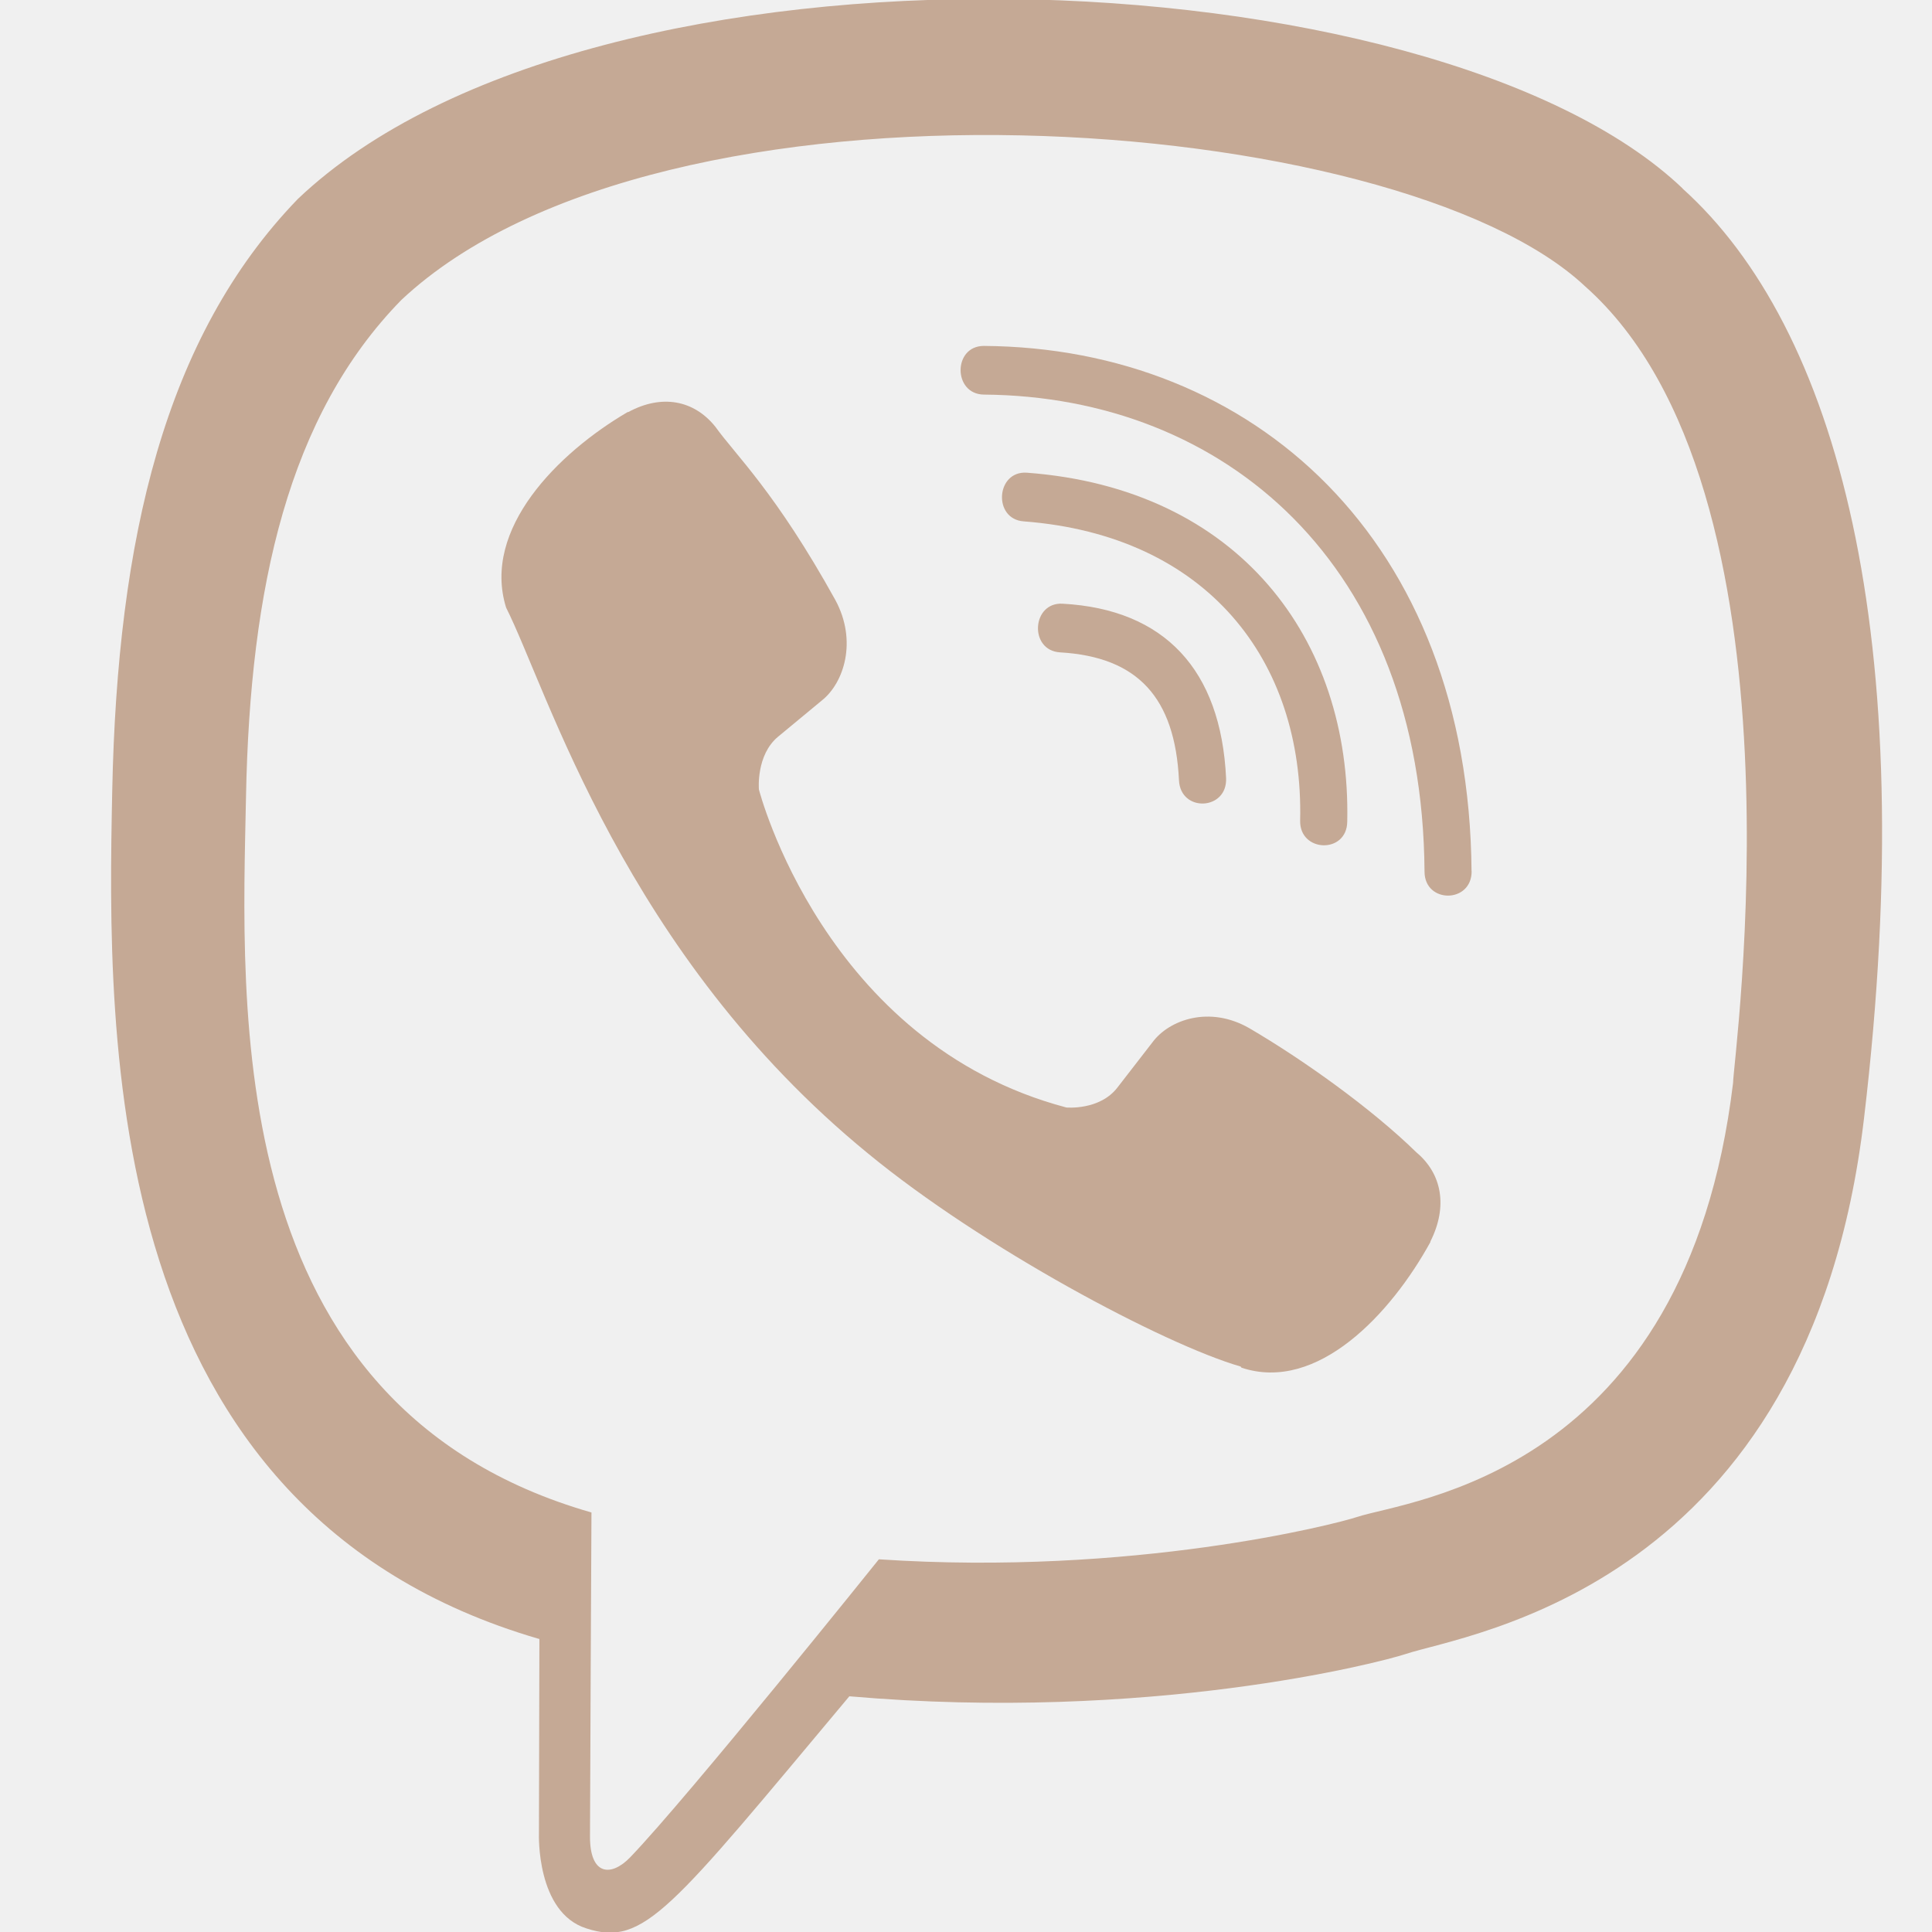
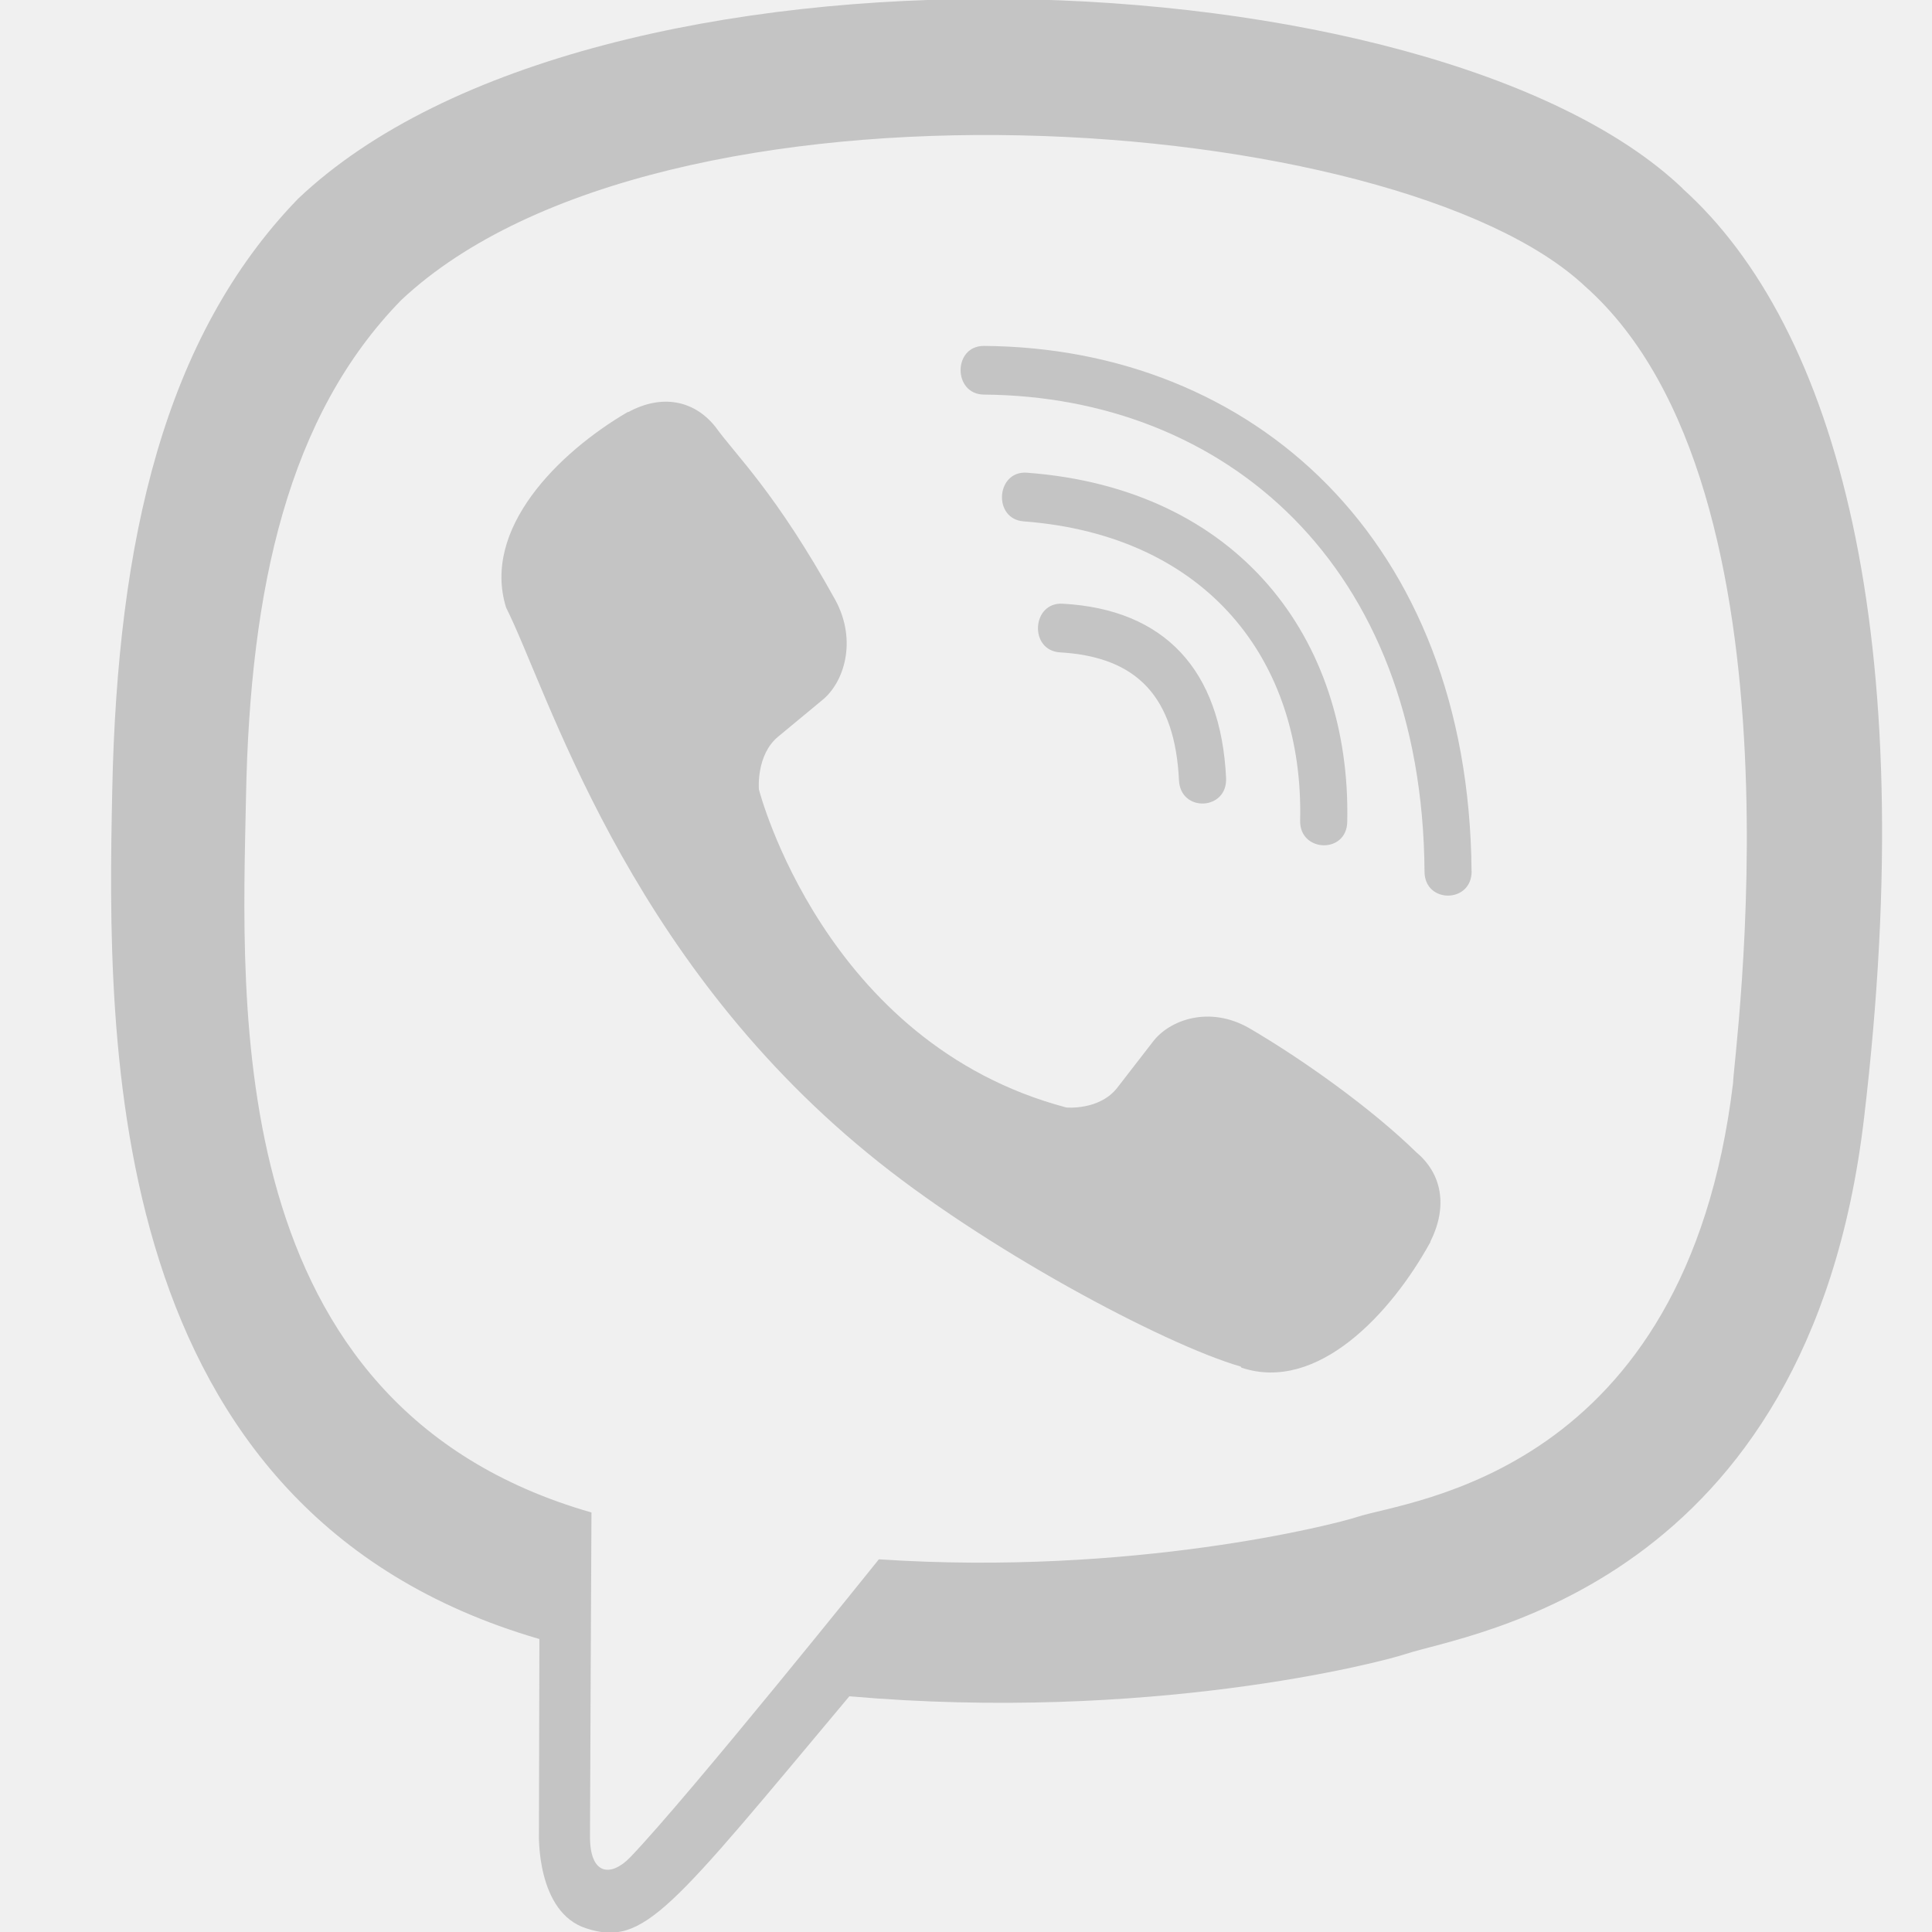
<svg xmlns="http://www.w3.org/2000/svg" width="21" height="21" viewBox="0 0 21 21" fill="none">
  <g clip-path="url(#clip0)">
-     <path d="M20.261 12.156C20.887 6.883 19.96 3.553 18.287 2.048L18.288 2.047C15.587 -0.525 6.468 -0.906 3.238 2.162C1.787 3.663 1.276 5.865 1.22 8.592C1.164 11.319 1.097 16.428 5.858 17.814H5.863L5.858 19.931C5.858 19.931 5.826 20.788 6.374 20.961C7 21.164 7.284 20.765 9.232 18.438C12.491 18.721 14.993 18.073 15.277 17.979C15.935 17.758 19.659 17.265 20.261 12.156ZM9.553 16.949C9.553 16.949 7.491 19.52 6.85 20.188C6.64 20.405 6.409 20.385 6.413 19.954C6.413 19.672 6.429 16.44 6.429 16.44C2.392 15.284 2.63 10.933 2.674 8.657C2.718 6.381 3.134 4.516 4.363 3.26C7.197 0.603 15.192 1.197 17.229 3.112C19.719 5.319 18.833 11.556 18.838 11.769C18.326 16.034 15.309 16.304 14.754 16.488C14.517 16.567 12.316 17.133 9.553 16.949Z" fill="#C5A995" />
-     <path d="M10.694 3.76C10.357 3.76 10.357 4.285 10.694 4.289C13.308 4.309 15.46 6.131 15.484 9.473C15.484 9.825 16 9.821 15.996 9.468H15.995C15.967 5.868 13.617 3.78 10.694 3.76Z" fill="#C5A995" />
-     <path d="M14.132 8.919C14.124 9.267 14.64 9.284 14.644 8.931C14.687 6.946 13.463 5.31 11.162 5.138C10.825 5.114 10.79 5.643 11.127 5.667C13.121 5.819 14.172 7.18 14.132 8.919Z" fill="#C5A995" />
-     <path d="M13.581 11.177C13.149 10.927 12.709 11.083 12.527 11.329L12.146 11.821C11.953 12.072 11.591 12.038 11.591 12.038C8.954 11.341 8.249 8.581 8.249 8.581C8.249 8.581 8.216 8.207 8.458 8.007L8.934 7.613C9.172 7.424 9.322 6.969 9.08 6.522C8.432 5.352 7.998 4.949 7.776 4.639C7.543 4.348 7.193 4.282 6.829 4.479H6.822C6.065 4.922 5.236 5.75 5.501 6.604C5.954 7.503 6.785 10.37 9.434 12.537C10.679 13.562 12.65 14.612 13.486 14.854L13.494 14.866C14.319 15.141 15.12 14.28 15.548 13.5V13.494C15.738 13.117 15.675 12.76 15.397 12.527C14.906 12.047 14.164 11.518 13.581 11.177Z" fill="#C5A995" />
-     <path d="M11.523 7.091C12.364 7.14 12.771 7.579 12.815 8.481C12.831 8.834 13.343 8.81 13.327 8.457C13.271 7.279 12.657 6.623 11.551 6.562C11.214 6.542 11.182 7.071 11.523 7.091Z" fill="#C5A995" />
+     <path d="M20.261 12.156C20.887 6.883 19.96 3.553 18.287 2.048L18.288 2.047C15.587 -0.525 6.468 -0.906 3.238 2.162C1.787 3.663 1.276 5.865 1.22 8.592C1.164 11.319 1.097 16.428 5.858 17.814H5.863L5.858 19.931C5.858 19.931 5.826 20.788 6.374 20.961C7 21.164 7.284 20.765 9.232 18.438C12.491 18.721 14.993 18.073 15.277 17.979C15.935 17.758 19.659 17.265 20.261 12.156ZM9.553 16.949C9.553 16.949 7.491 19.52 6.85 20.188C6.64 20.405 6.409 20.385 6.413 19.954C6.413 19.672 6.429 16.44 6.429 16.44C2.392 15.284 2.63 10.933 2.674 8.657C2.718 6.381 3.134 4.516 4.363 3.26C7.197 0.603 15.192 1.197 17.229 3.112C19.719 5.319 18.833 11.556 18.838 11.769C18.326 16.034 15.309 16.304 14.754 16.488C14.517 16.567 12.316 17.133 9.553 16.949Z" fill="#C4C4C4" />
+     <path d="M10.694 3.76C10.357 3.76 10.357 4.285 10.694 4.289C13.308 4.309 15.46 6.131 15.484 9.473C15.484 9.825 16 9.821 15.996 9.468H15.995C15.967 5.868 13.617 3.78 10.694 3.76Z" fill="#C4C4C4" />
+     <path d="M14.132 8.919C14.124 9.267 14.64 9.284 14.644 8.931C14.687 6.946 13.463 5.31 11.162 5.138C10.825 5.114 10.79 5.643 11.127 5.667C13.121 5.819 14.172 7.18 14.132 8.919Z" fill="#C4C4C4" />
+     <path d="M13.581 11.177C13.149 10.927 12.709 11.083 12.527 11.329L12.146 11.821C11.953 12.072 11.591 12.038 11.591 12.038C8.954 11.341 8.249 8.581 8.249 8.581C8.249 8.581 8.216 8.207 8.458 8.007L8.934 7.613C9.172 7.424 9.322 6.969 9.08 6.522C8.432 5.352 7.998 4.949 7.776 4.639C7.543 4.348 7.193 4.282 6.829 4.479H6.822C6.065 4.922 5.236 5.75 5.501 6.604C5.954 7.503 6.785 10.37 9.434 12.537C10.679 13.562 12.65 14.612 13.486 14.854L13.494 14.866C14.319 15.141 15.12 14.28 15.548 13.5V13.494C15.738 13.117 15.675 12.76 15.397 12.527C14.906 12.047 14.164 11.518 13.581 11.177Z" fill="#C4C4C4" />
+     <path d="M11.523 7.091C12.364 7.14 12.771 7.579 12.815 8.481C12.831 8.834 13.343 8.81 13.327 8.457C13.271 7.279 12.657 6.623 11.551 6.562C11.214 6.542 11.182 7.071 11.523 7.091Z" fill="#C4C4C4" />
  </g>
  <defs>
    <clipPath id="clip0">
      <rect width="21" height="21" fill="white" />
    </clipPath>
  </defs>
</svg>
